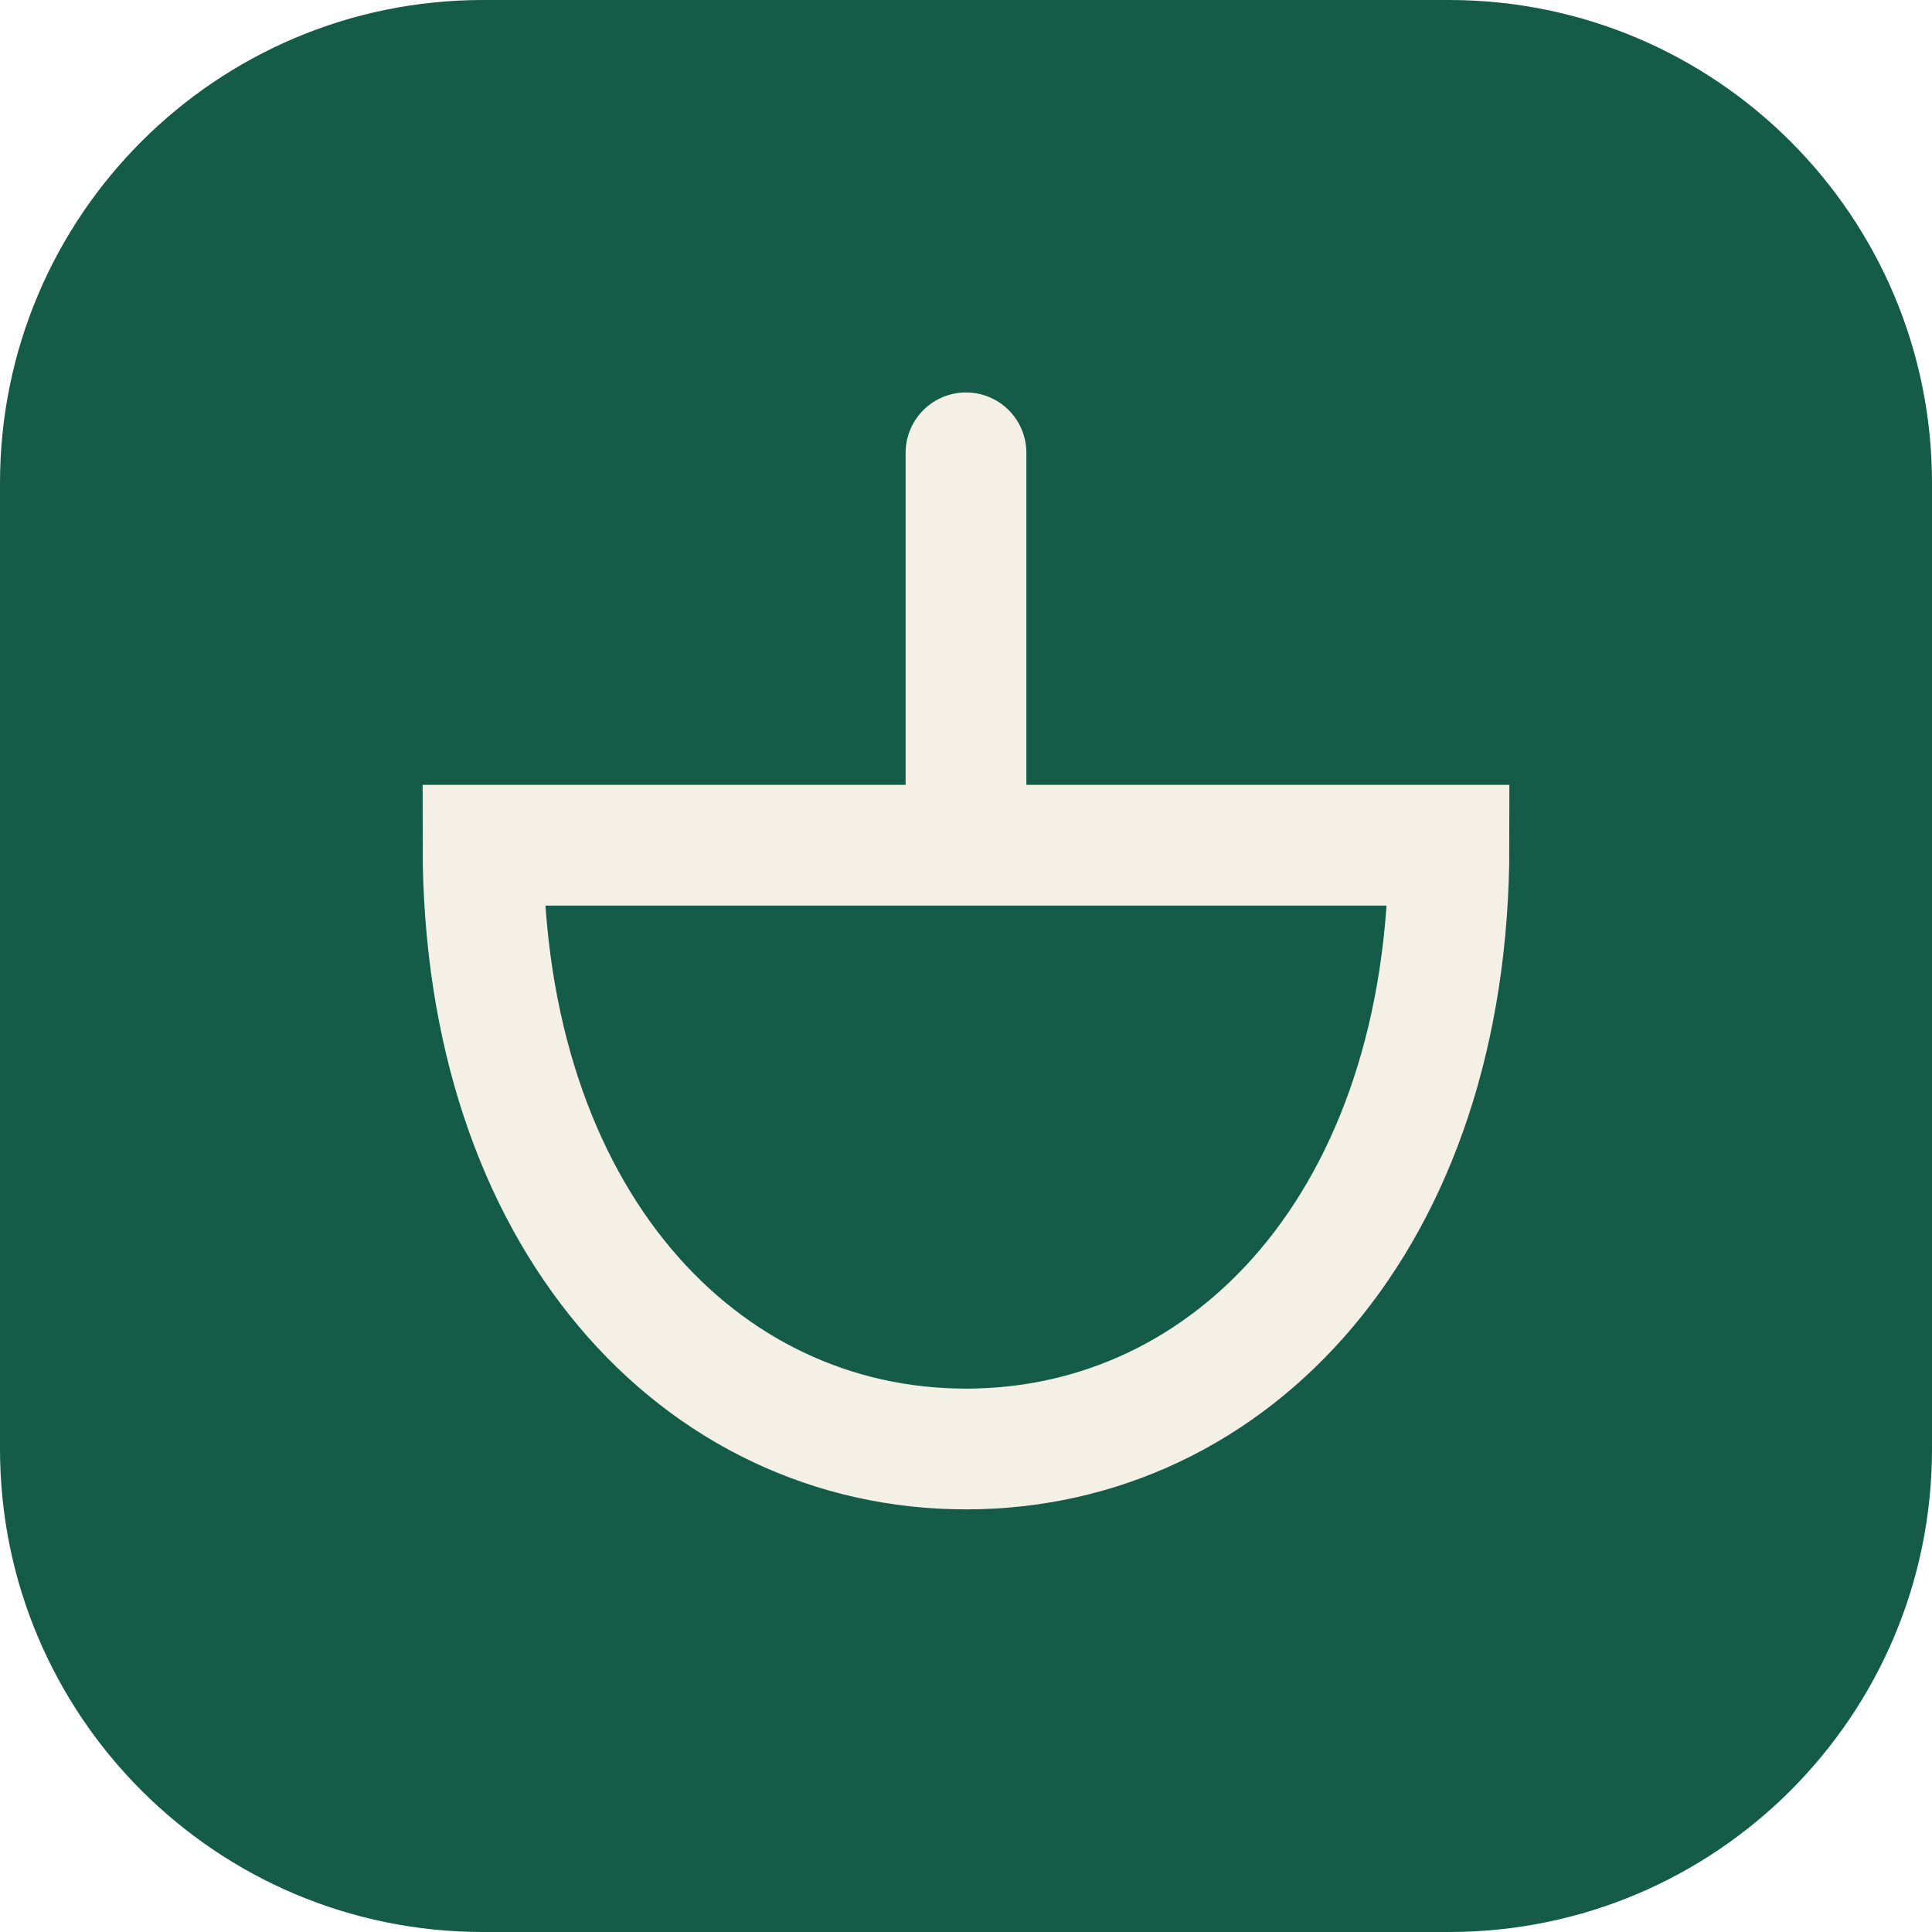
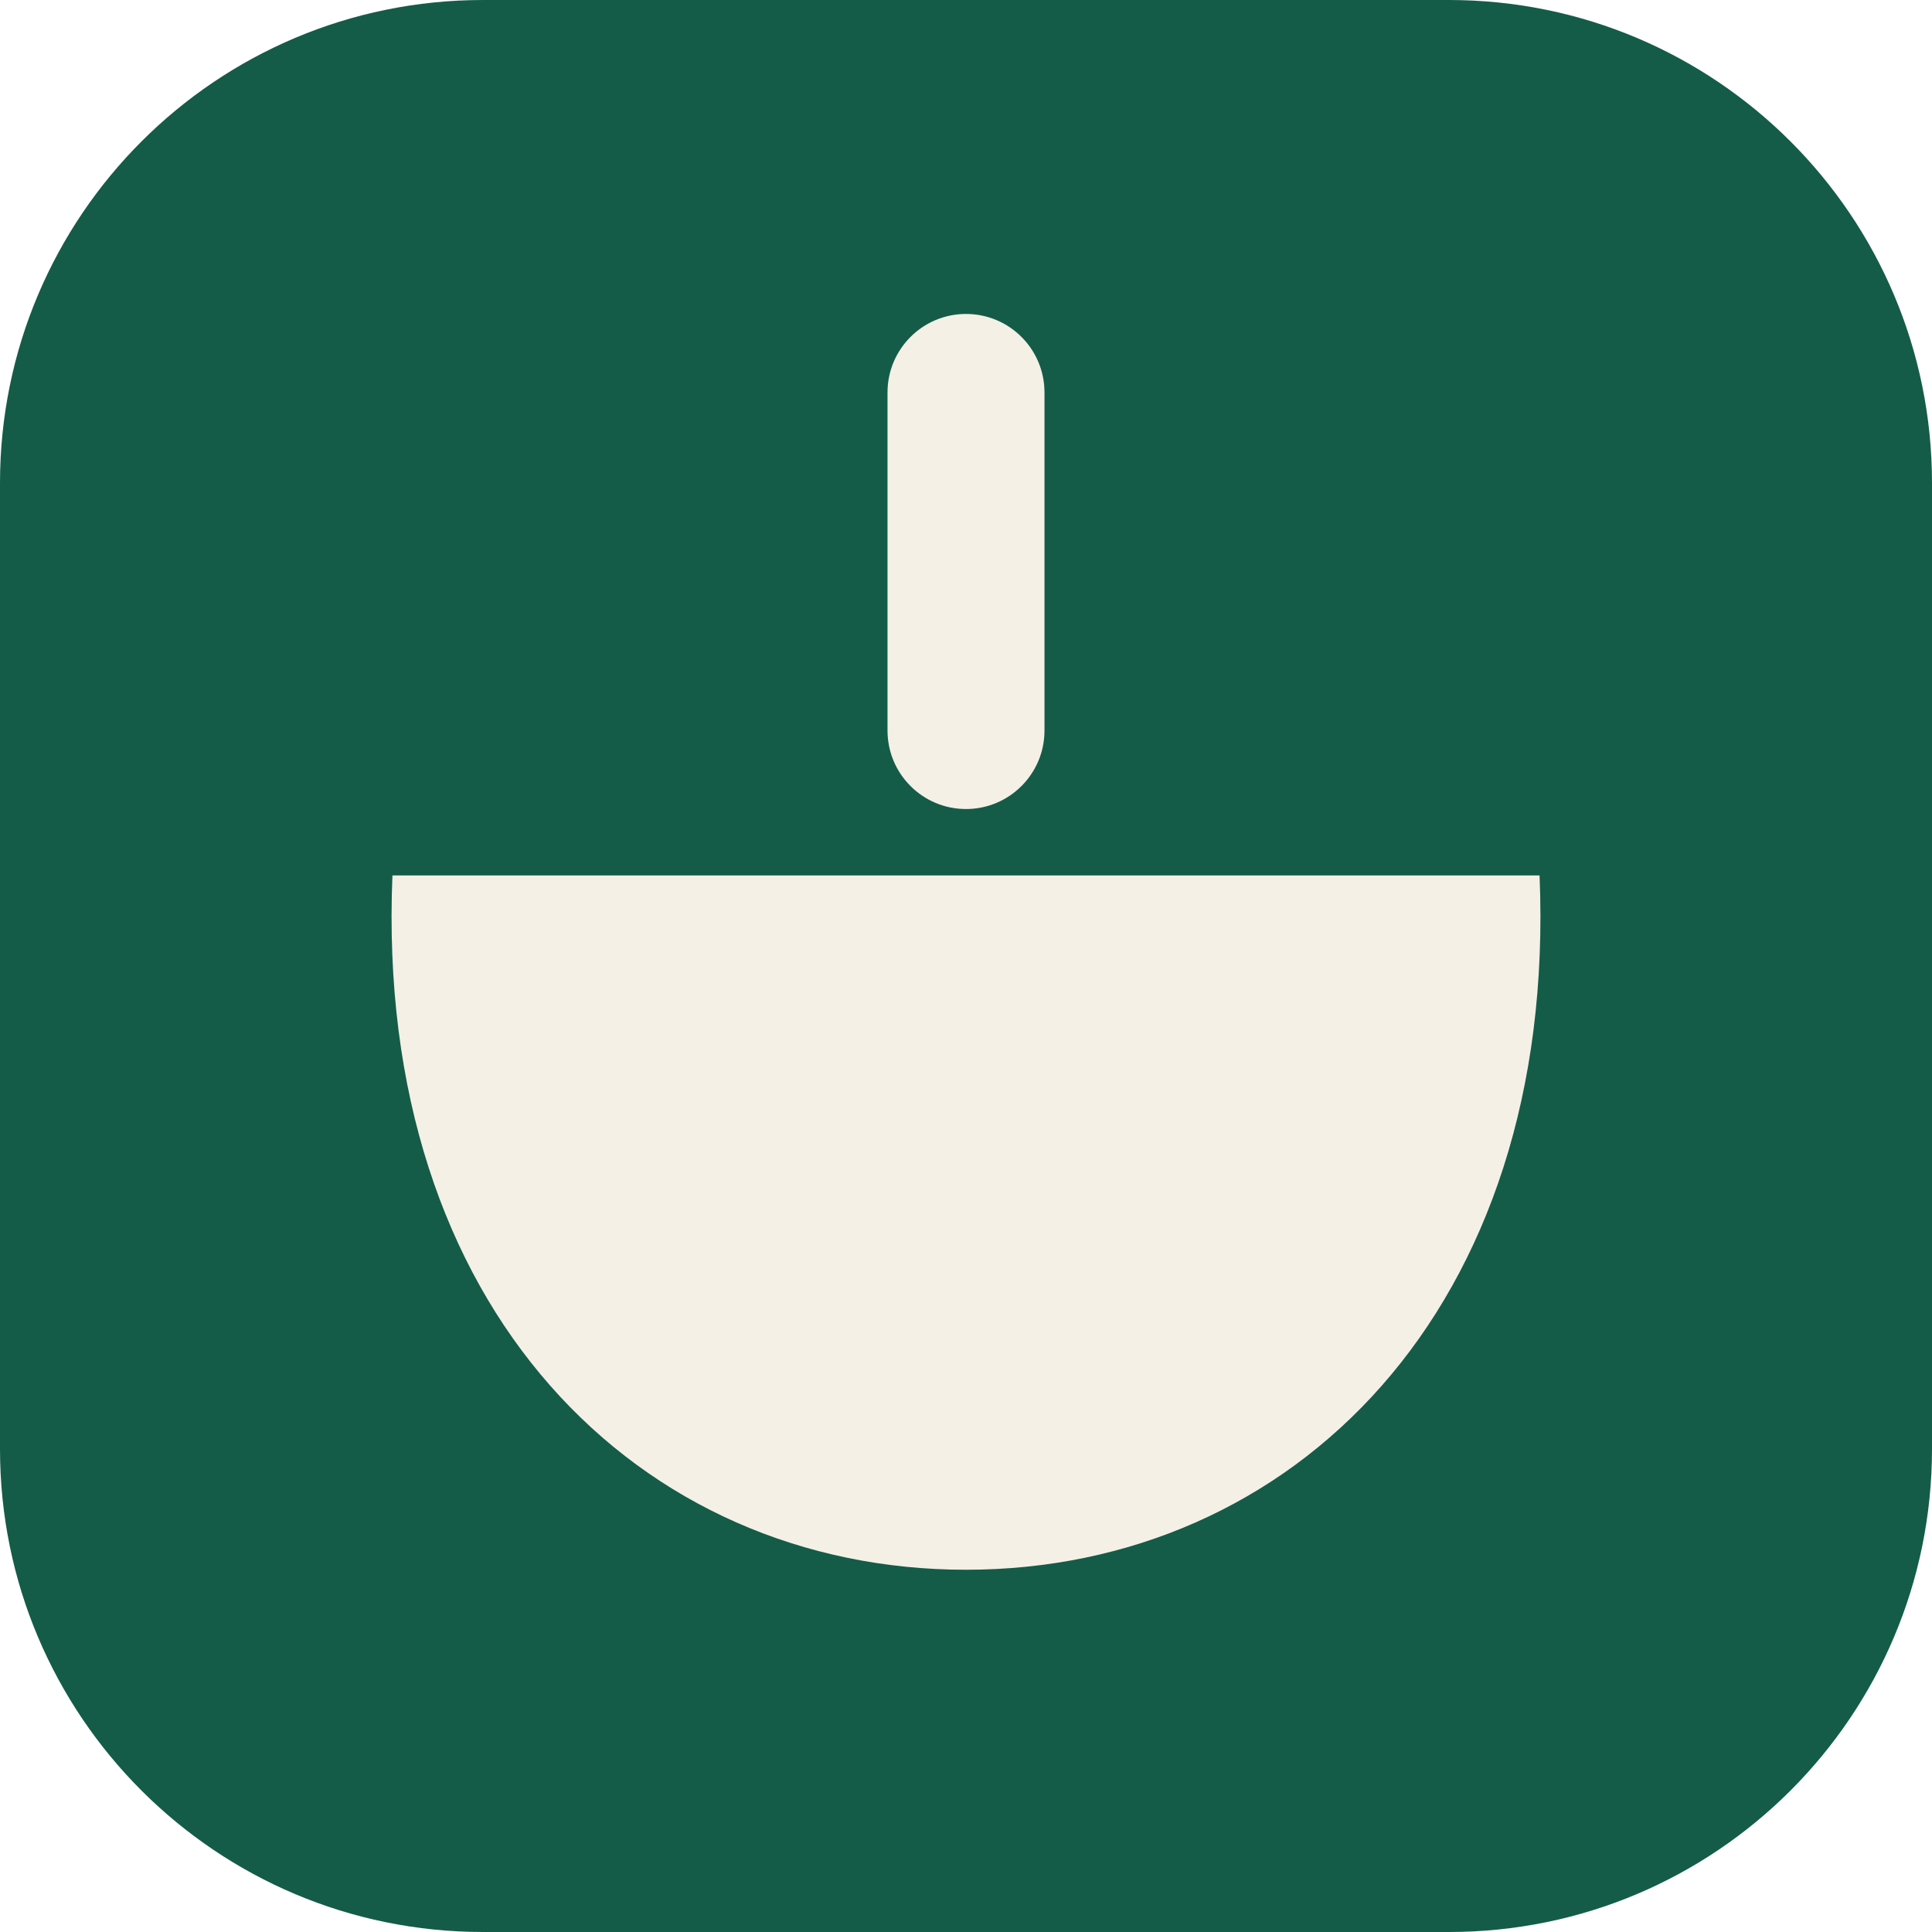
<svg xmlns="http://www.w3.org/2000/svg" viewBox="0 0 32 32">
  <rect width="32" height="32" rx="8" fill="#145c48" />
-   <path d="M8 14h16c0 6.2-3.6 10-8 10s-8-3.8-8-10z" fill="none" stroke="#f4f0e6" stroke-width="2" />
-   <path d="M16 7.5v6" stroke="#f4f0e6" stroke-width="2" stroke-linecap="round" />
+   <path fill="#f4f0e6" d="M6.5 14.5h19c.3 7.2-4.1 11.5-9.5 11.5S6.2 21.7 6.5 14.5z" />
+   <rect x="14.7" y="5.2" width="2.6" height="8.2" rx="1.3" fill="#f4f0e6" />
</svg>
